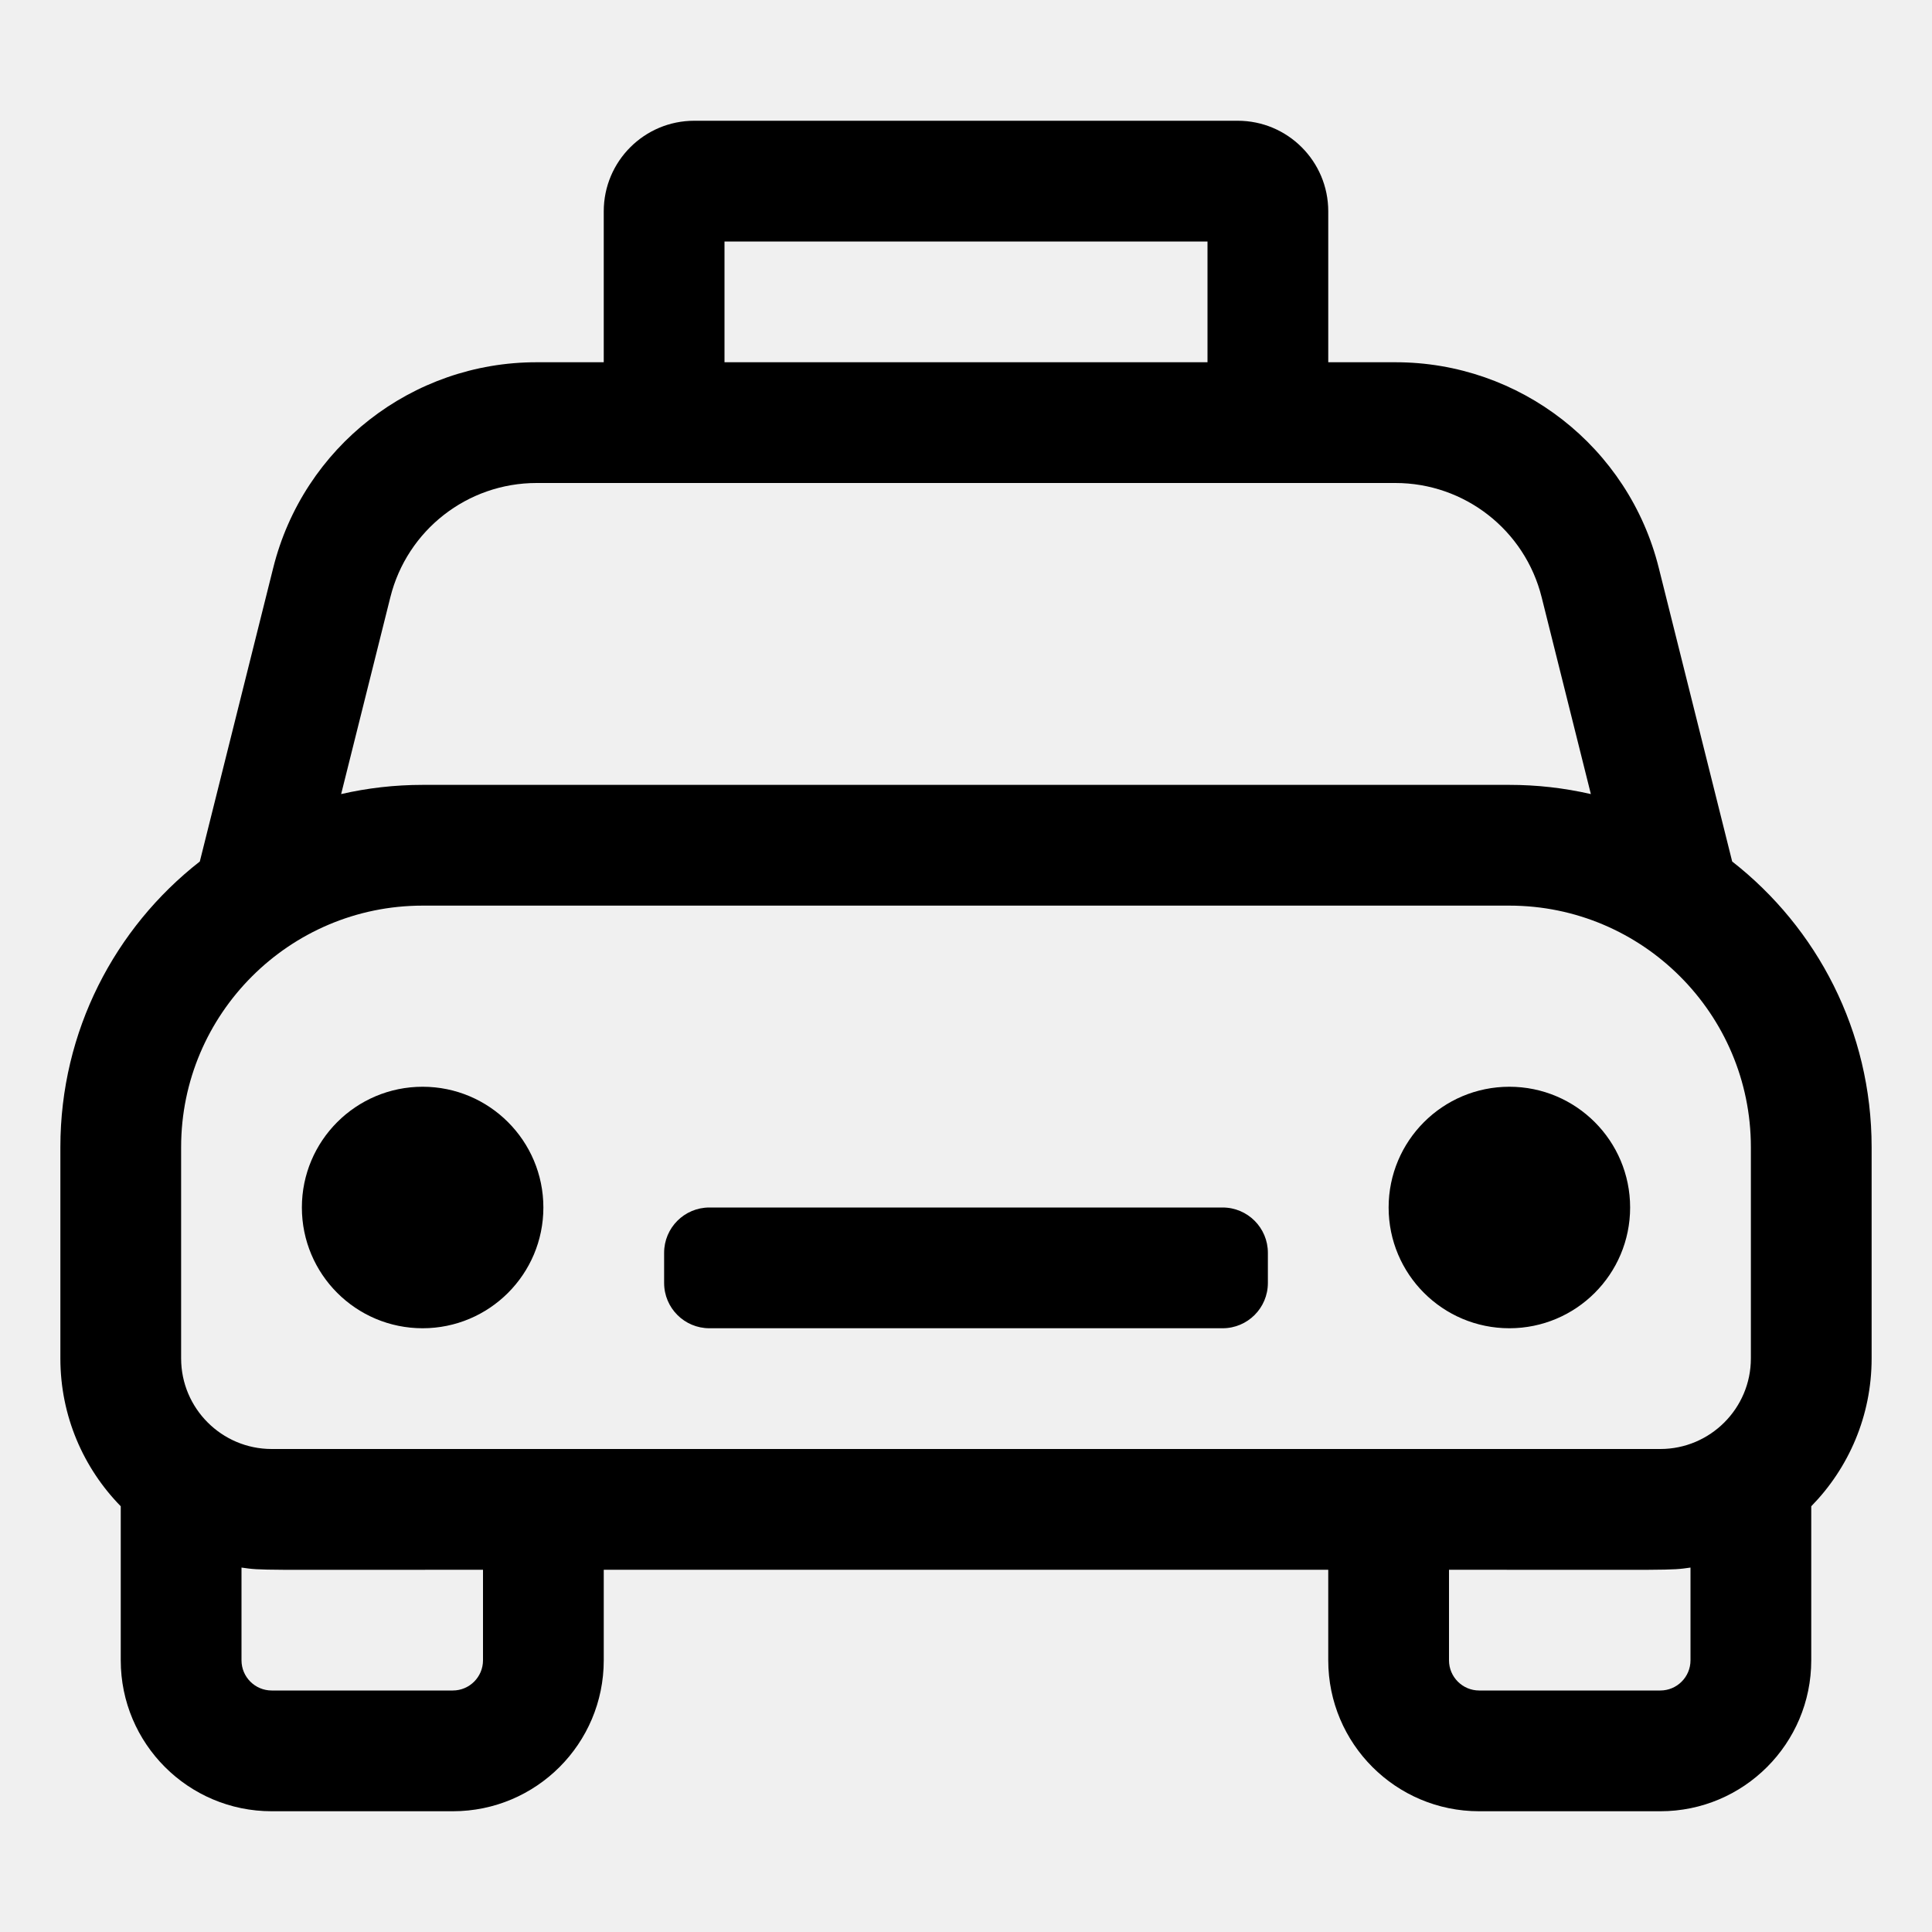
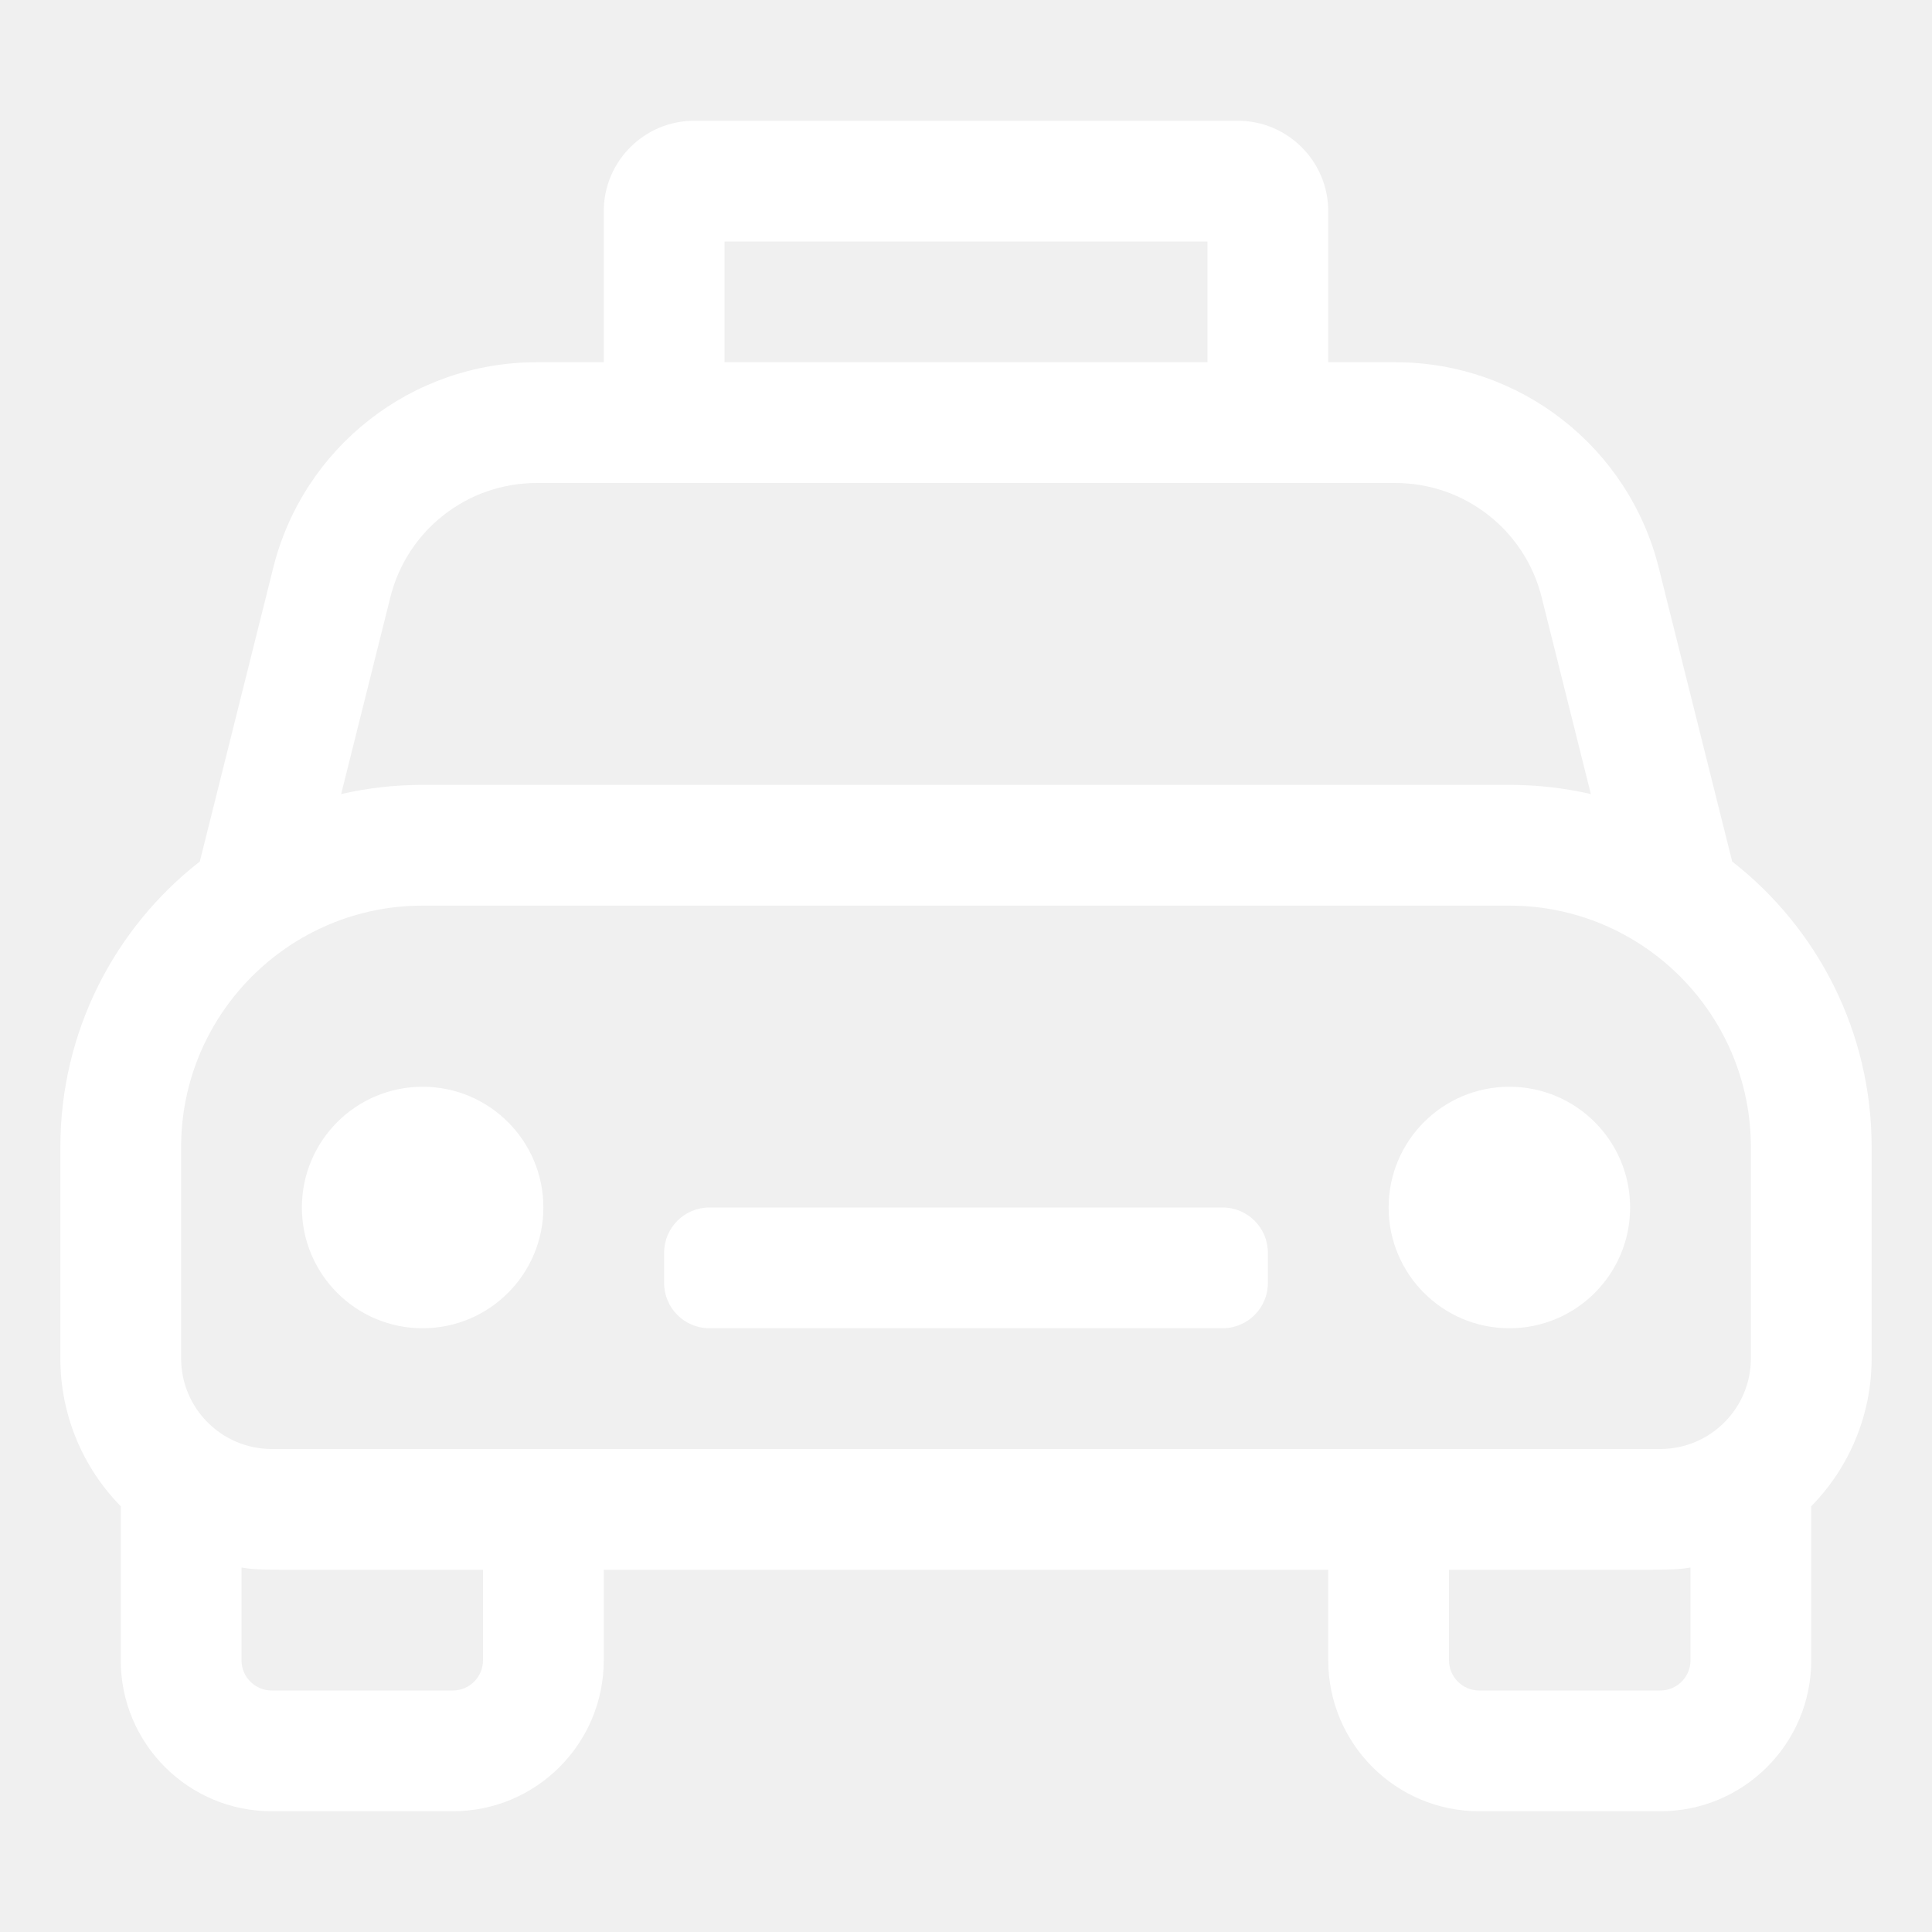
<svg xmlns="http://www.w3.org/2000/svg" viewBox="0 0 512 512">
-   <path d="M496 304c0-30.753-14.462-58.125-36.954-75.695l-19.442-77.768A71.896 71.896 0 0 0 369.754 96H352V56c0-13.255-10.745-24-24-24H184c-13.255 0-24 10.745-24 24v40h-17.754a71.898 71.898 0 0 0-69.851 54.537l-19.442 77.768C30.462 245.875 16 273.247 16 304v56c0 15.254 6.107 29.077 16 39.176V440c0 22.091 17.909 40 40 40h48c22.091 0 40-17.909 40-40v-24h192v24c0 22.091 17.909 40 40 40h48c22.091 0 40-17.909 40-40v-40.823c9.893-10.1 16-23.922 16-39.176V304zM192 64h128v32H192V64zm-88.56 94.299A39.942 39.942 0 0 1 142.246 128h227.508a39.942 39.942 0 0 1 38.806 30.299l13.035 52.141A96.278 96.278 0 0 0 400 208H112c-7.425 0-14.654.844-21.595 2.44l13.035-52.141zM48 304c0-35.29 28.71-64 64-64h288c35.29 0 64 28.71 64 64v56c0 13.234-10.766 24-24 24H72c-13.234 0-24-10.766-24-24v-56zm80 136c0 4.411-3.589 8-8 8H72c-4.411 0-8-3.589-8-8v-24.578c5.681.813 3.456.578 64 .578v24zm312 8h-48c-4.411 0-8-3.589-8-8v-24c60.441 0 58.314.236 64-.578V440c0 4.411-3.589 8-8 8zM176 340v-8c0-6.627 5.373-12 12-12h136c6.627 0 12 5.373 12 12v8c0 6.627-5.373 12-12 12H188c-6.627 0-12-5.373-12-12zm-96-20c0-17.673 14.327-32 32-32s32 14.327 32 32-14.327 32-32 32-32-14.327-32-32zm288 0c0-17.673 14.327-32 32-32s32 14.327 32 32-14.327 32-32 32-32-14.327-32-32z" />
+   <path fill="#fff" d="M496 304c0-30.753-14.462-58.125-36.954-75.695l-19.442-77.768A71.896 71.896 0 0 0 369.754 96H352V56c0-13.255-10.745-24-24-24H184c-13.255 0-24 10.745-24 24v40h-17.754a71.898 71.898 0 0 0-69.851 54.537l-19.442 77.768C30.462 245.875 16 273.247 16 304v56c0 15.254 6.107 29.077 16 39.176V440c0 22.091 17.909 40 40 40h48c22.091 0 40-17.909 40-40v-24h192v24c0 22.091 17.909 40 40 40h48c22.091 0 40-17.909 40-40v-40.823c9.893-10.1 16-23.922 16-39.176V304zM192 64h128v32H192V64zm-88.56 94.299A39.942 39.942 0 0 1 142.246 128h227.508a39.942 39.942 0 0 1 38.806 30.299l13.035 52.141A96.278 96.278 0 0 0 400 208H112c-7.425 0-14.654.844-21.595 2.44l13.035-52.141zM48 304c0-35.29 28.71-64 64-64h288c35.29 0 64 28.71 64 64v56c0 13.234-10.766 24-24 24H72c-13.234 0-24-10.766-24-24v-56zm80 136c0 4.411-3.589 8-8 8H72c-4.411 0-8-3.589-8-8v-24.578c5.681.813 3.456.578 64 .578v24zm312 8h-48c-4.411 0-8-3.589-8-8v-24c60.441 0 58.314.236 64-.578V440c0 4.411-3.589 8-8 8zM176 340v-8c0-6.627 5.373-12 12-12h136c6.627 0 12 5.373 12 12v8c0 6.627-5.373 12-12 12H188c-6.627 0-12-5.373-12-12zm-96-20c0-17.673 14.327-32 32-32s32 14.327 32 32-14.327 32-32 32-32-14.327-32-32zm288 0c0-17.673 14.327-32 32-32s32 14.327 32 32-14.327 32-32 32-32-14.327-32-32z" />
</svg>
